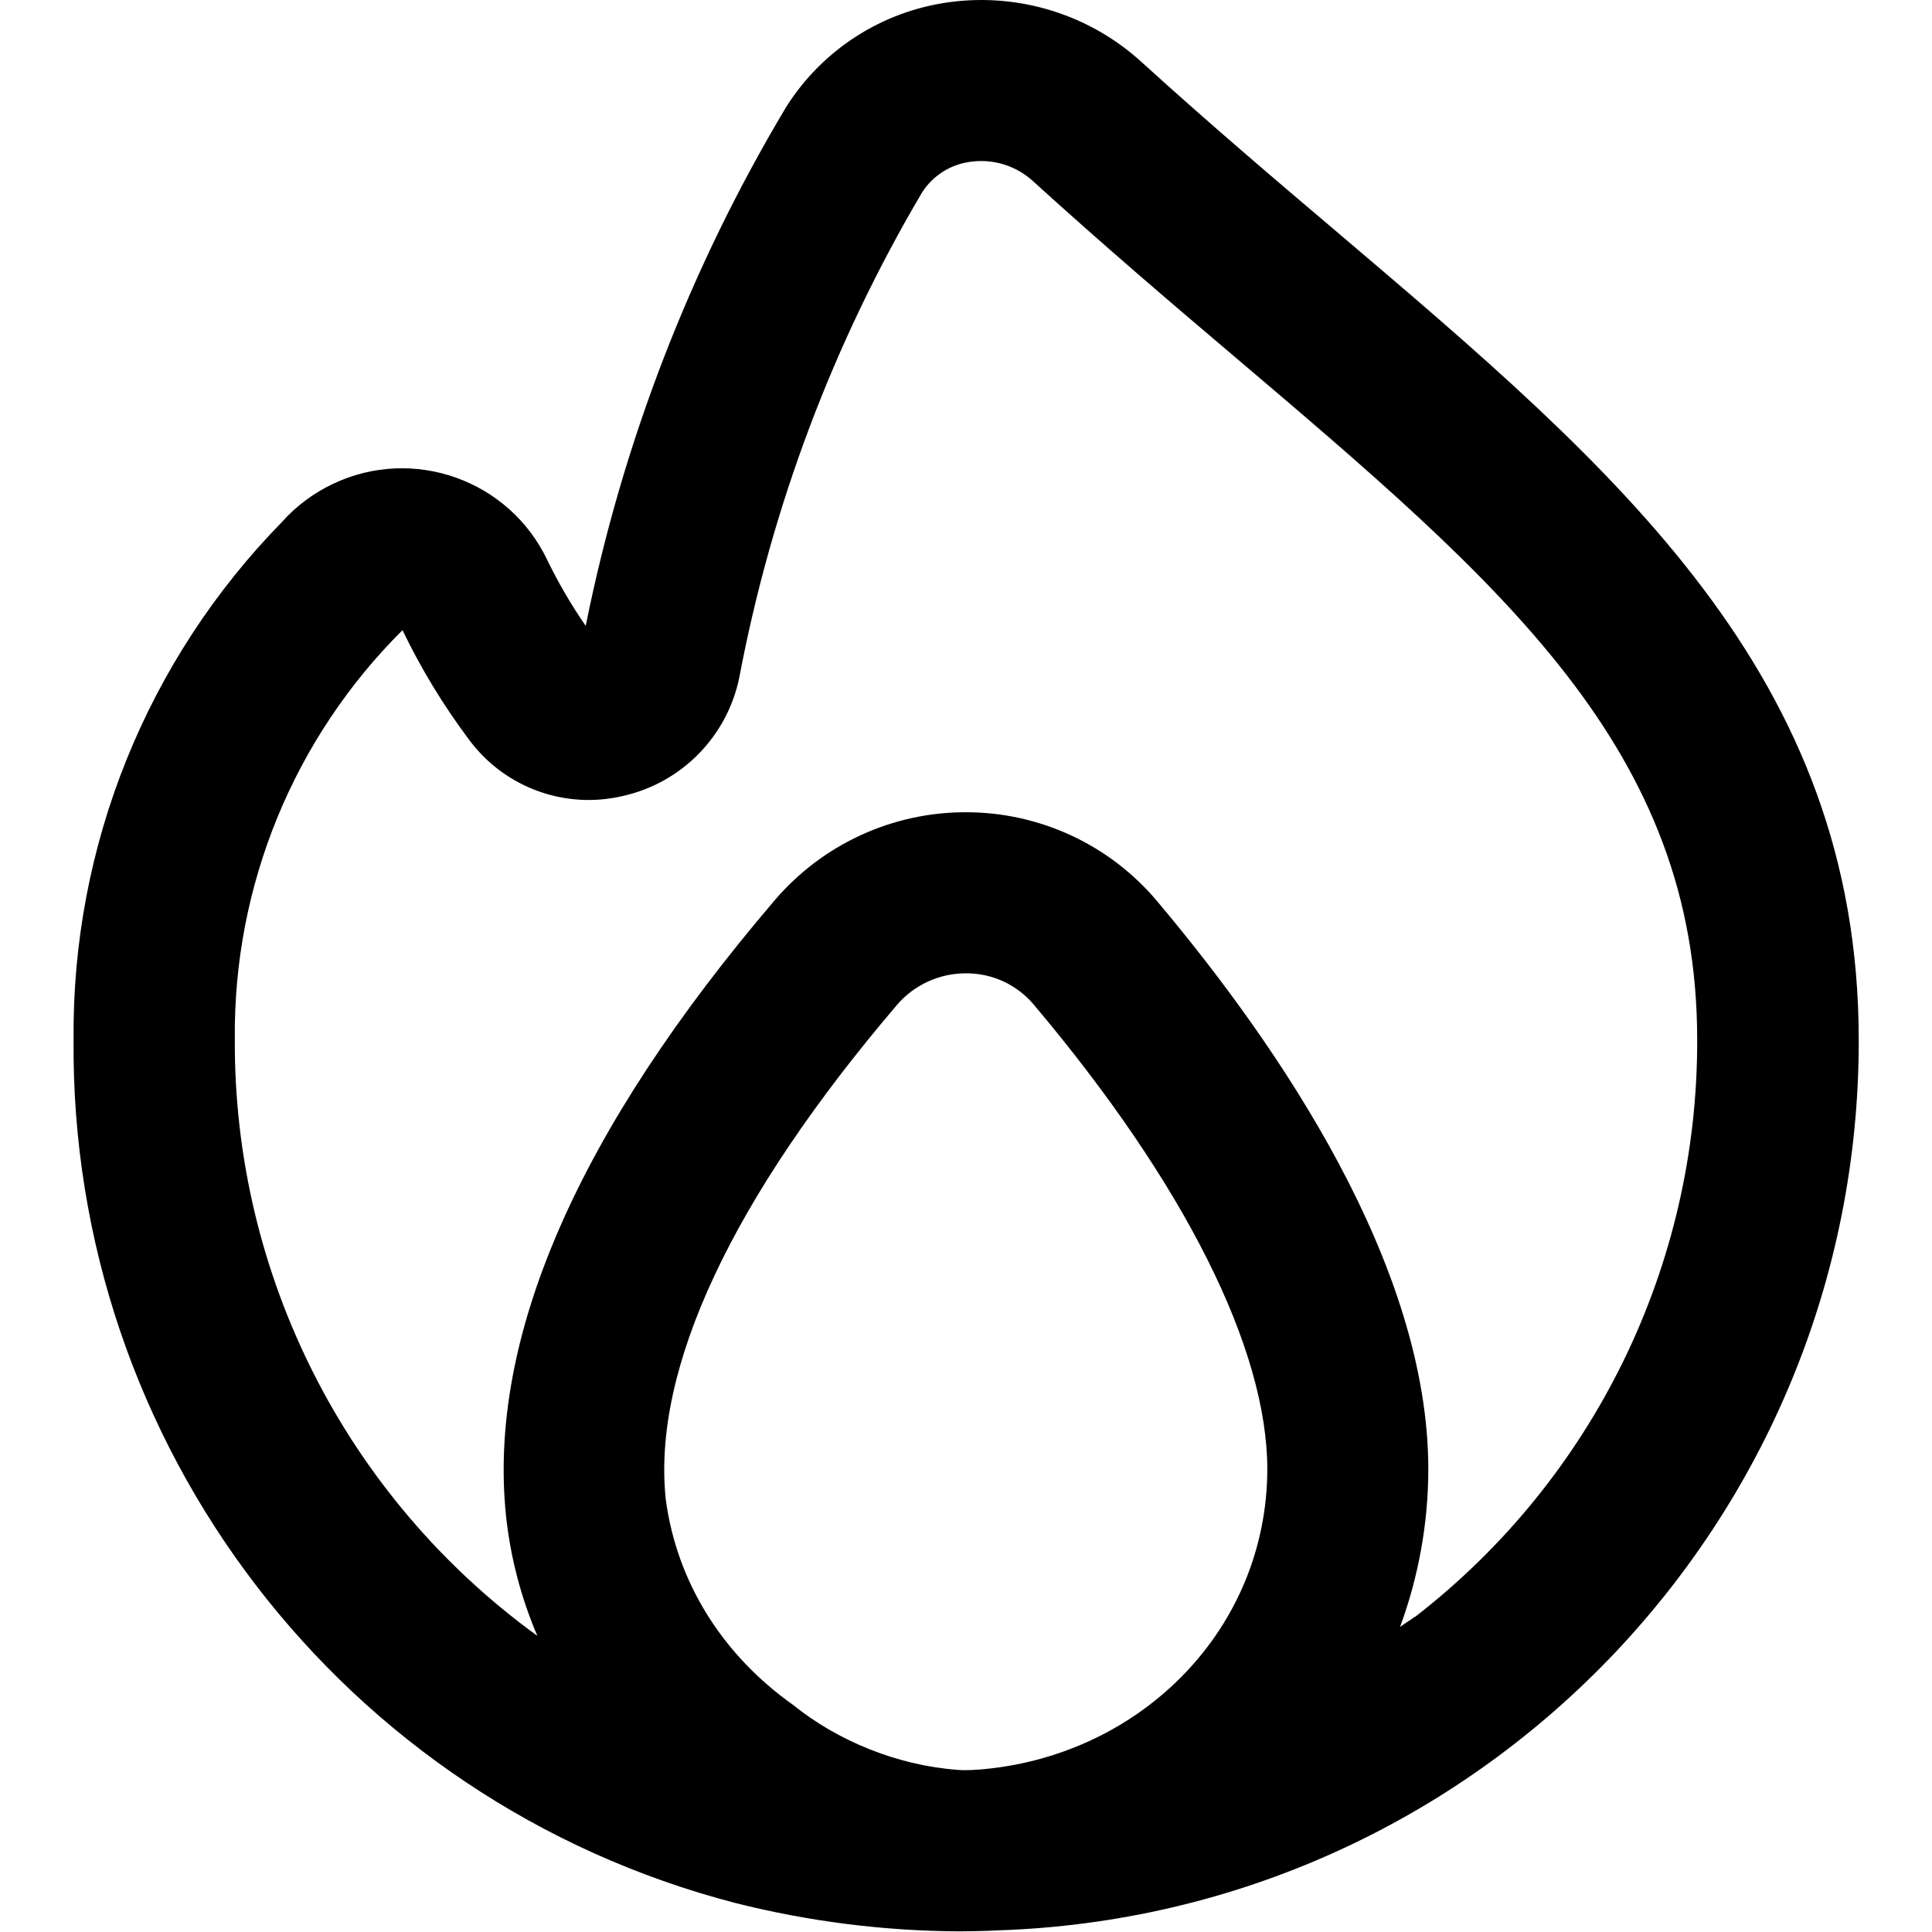
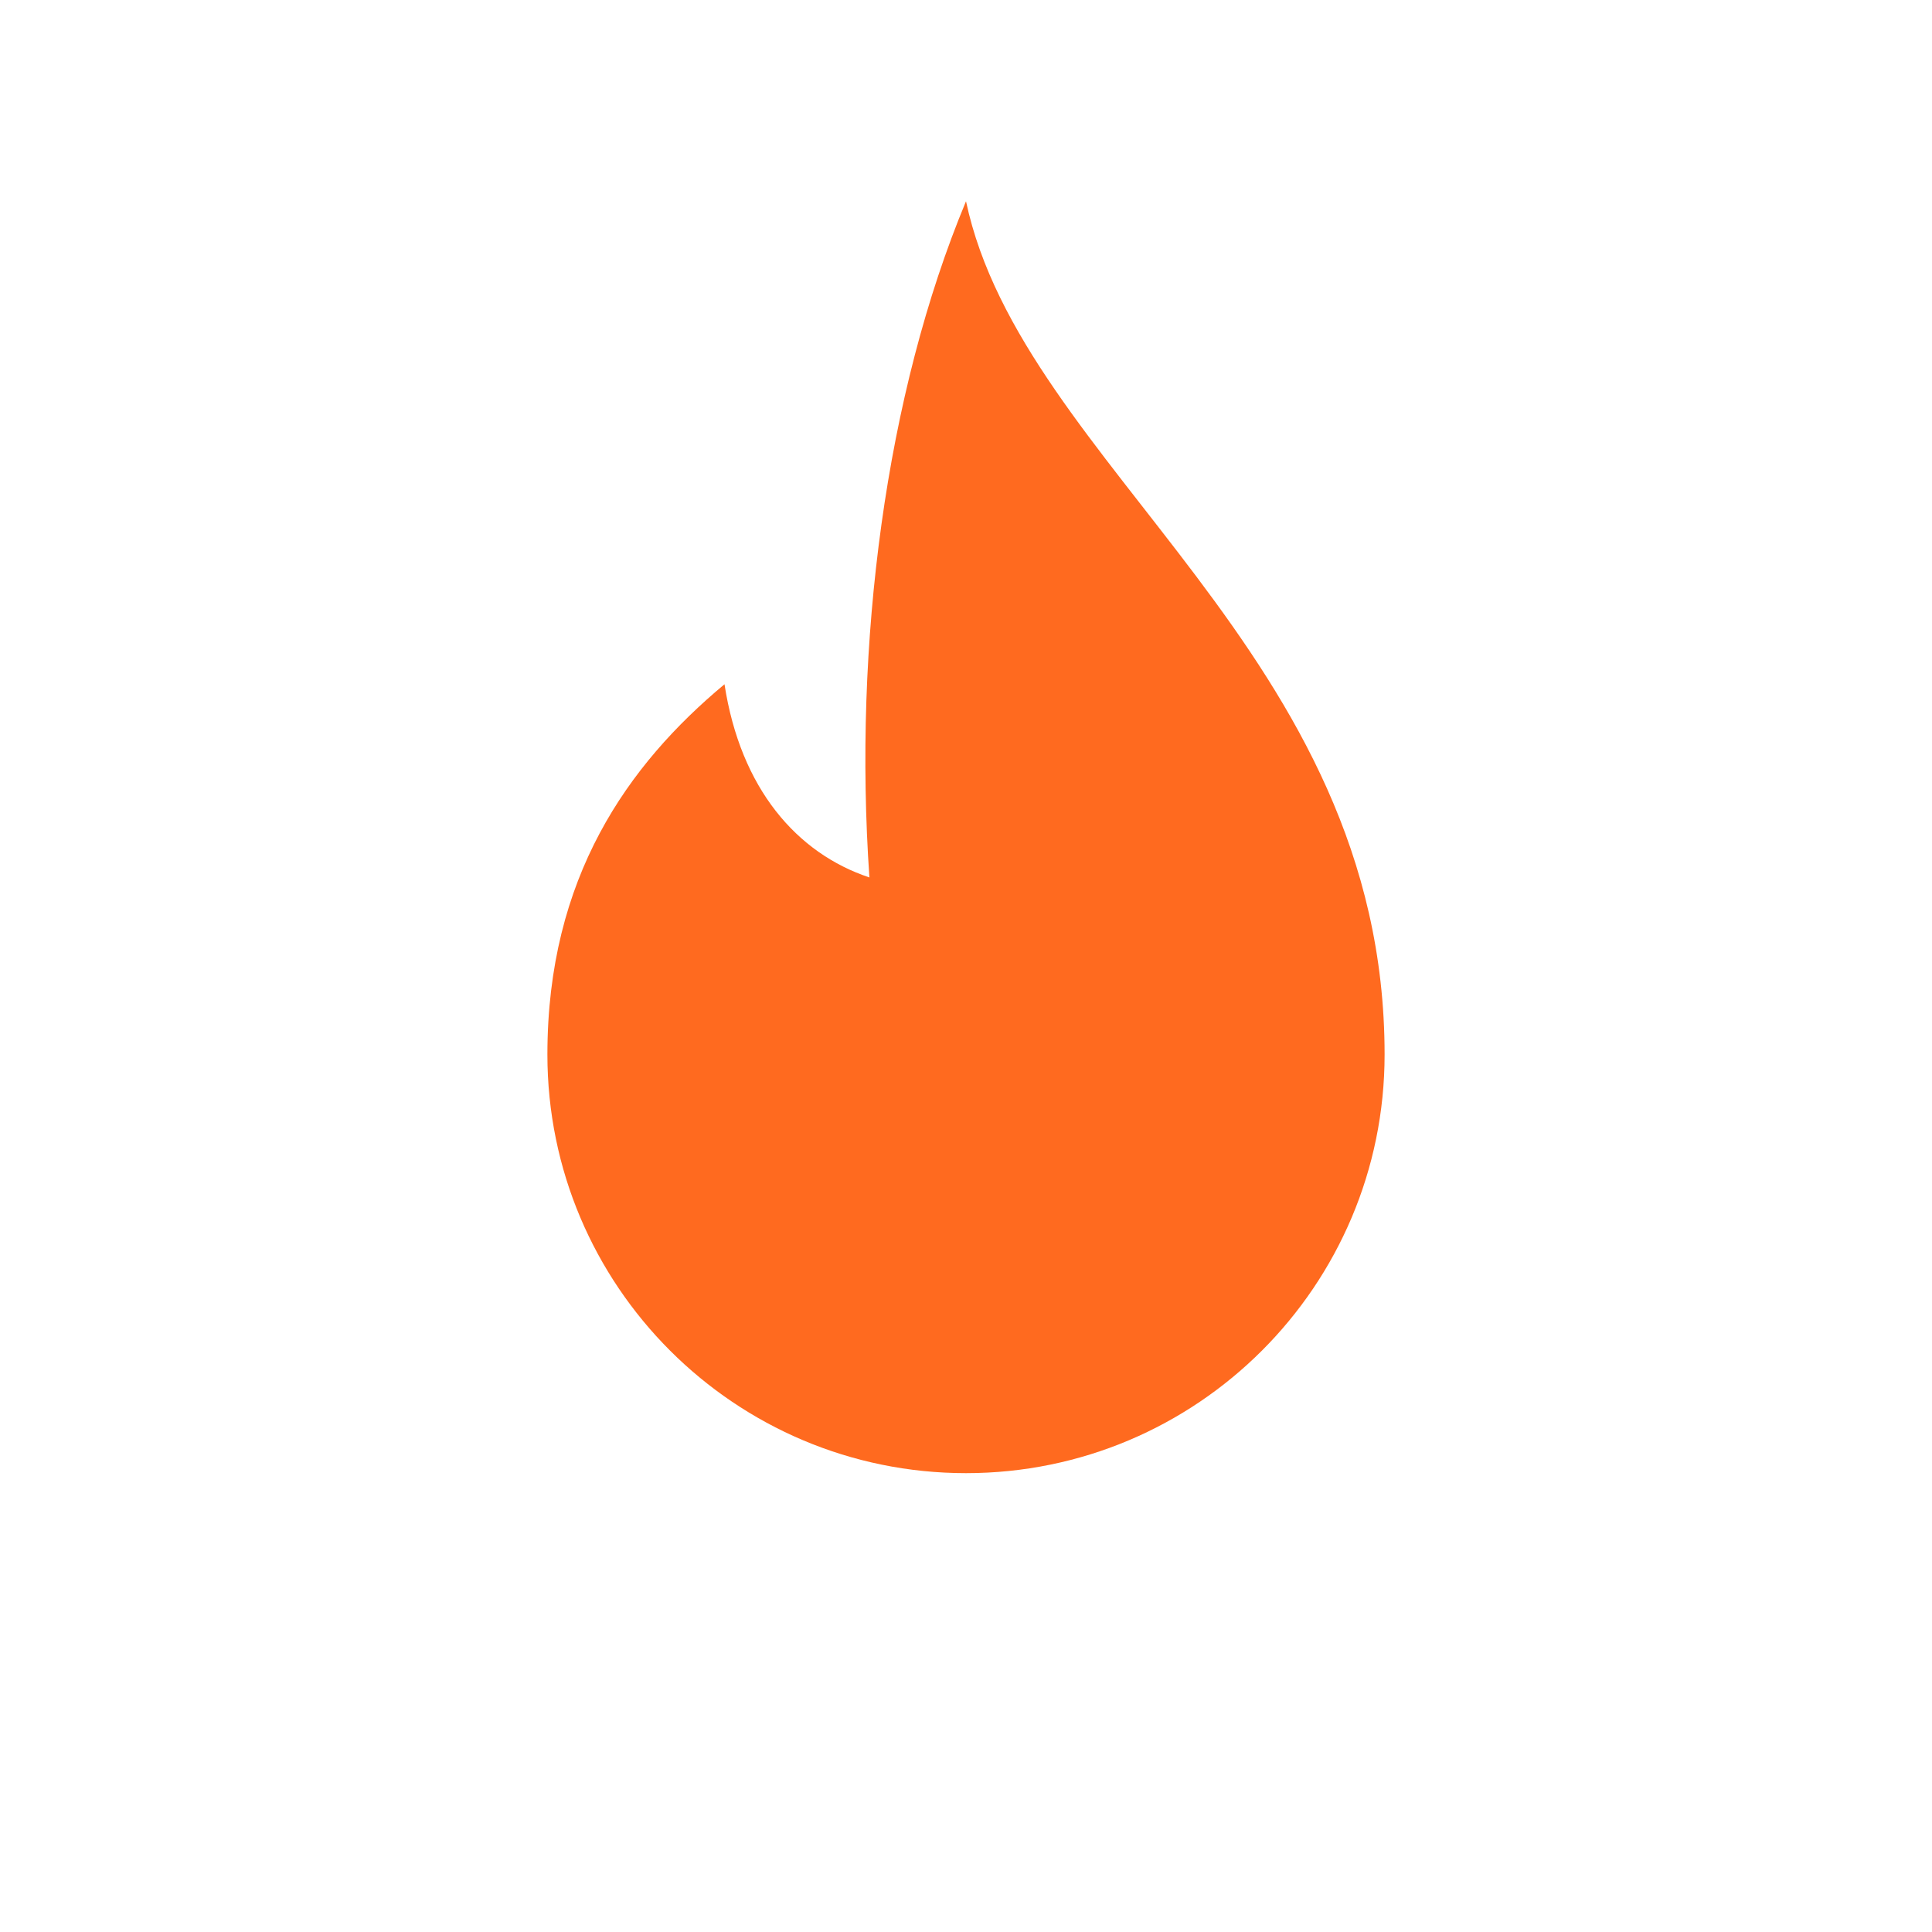
- <svg xmlns="http://www.w3.org/2000/svg" width="24" height="24" viewBox="948 685 24 24">
-   <path d="M964.63 687.9C963.843 687.233 963.018 686.532 962.178 685.768C961.534 685.182 960.663 684.911 959.8 685.026C958.963 685.137 958.219 685.613 957.768 686.326C956.576 688.318 955.733 690.499 955.276 692.775C955.097 692.516 954.938 692.244 954.8 691.96C954.326 690.962 953.134 690.537 952.136 691.011C951.894 691.126 951.678 691.287 951.5 691.487C949.823 693.201 948.893 695.51 948.914 697.908C948.866 702.949 952.257 707.374 957.136 708.64C958.044 708.869 958.976 708.987 959.912 708.992C959.942 708.992 960.261 708.989 960.39 708.98C966.36 708.787 971.098 703.887 971.09 697.914C971.086 693.384 968.094 690.844 964.63 687.9ZM959.887 706.985C959.143 706.928 958.407 706.627 957.852 706.179C956.983 705.564 956.407 704.662 956.27 703.622C956.1 702 957.1 699.879 959.143 697.483C959.357 697.233 959.671 697.09 960 697.091C960.325 697.089 960.634 697.232 960.843 697.481C962.715 699.703 963.743 701.753 963.743 703.254C963.737 705.226 962.196 706.786 960.233 706.976C960.147 706.984 960 706.997 959.887 706.985ZM965.576 705.083C965.517 705.129 965.452 705.166 965.392 705.21C965.623 704.583 965.742 703.92 965.743 703.252C965.743 700.725 963.908 698.017 962.37 696.19C961.782 695.493 960.916 695.091 960.004 695.09H960C959.086 695.088 958.218 695.488 957.624 696.183C955.179 699.047 954.056 701.62 954.286 703.831C954.341 704.344 954.472 704.847 954.675 705.321C952.301 703.6 950.901 700.84 950.917 697.908C950.898 696.003 951.649 694.171 953 692.828C953.231 693.308 953.508 693.763 953.827 694.189C954.266 694.782 955.015 695.057 955.733 694.889C956.465 694.727 957.034 694.15 957.184 693.415C957.586 691.291 958.354 689.254 959.453 687.393C959.588 687.18 959.812 687.039 960.062 687.009C960.342 686.971 960.624 687.06 960.832 687.25C961.69 688.03 962.532 688.75 963.332 689.427C966.67 692.262 969.083 694.31 969.083 697.914C969.092 700.719 967.797 703.368 965.579 705.085L965.576 705.083Z" fill="#000000" />
+ <svg xmlns="http://www.w3.org/2000/svg" width="24" height="24" viewBox="0 0 24 24" fill="#FF6A1F">
+   <path d="M12 2.5c.7 3.3 5.2 5.6 5.2 10.6a5.2 5.2 0 0 1-10.4 0c0-2.2 1-3.6 2.2-4.6.2 1.3.9 2.1 1.8 2.4C10.6 8 11 4.9 12 2.5z" />
</svg>
